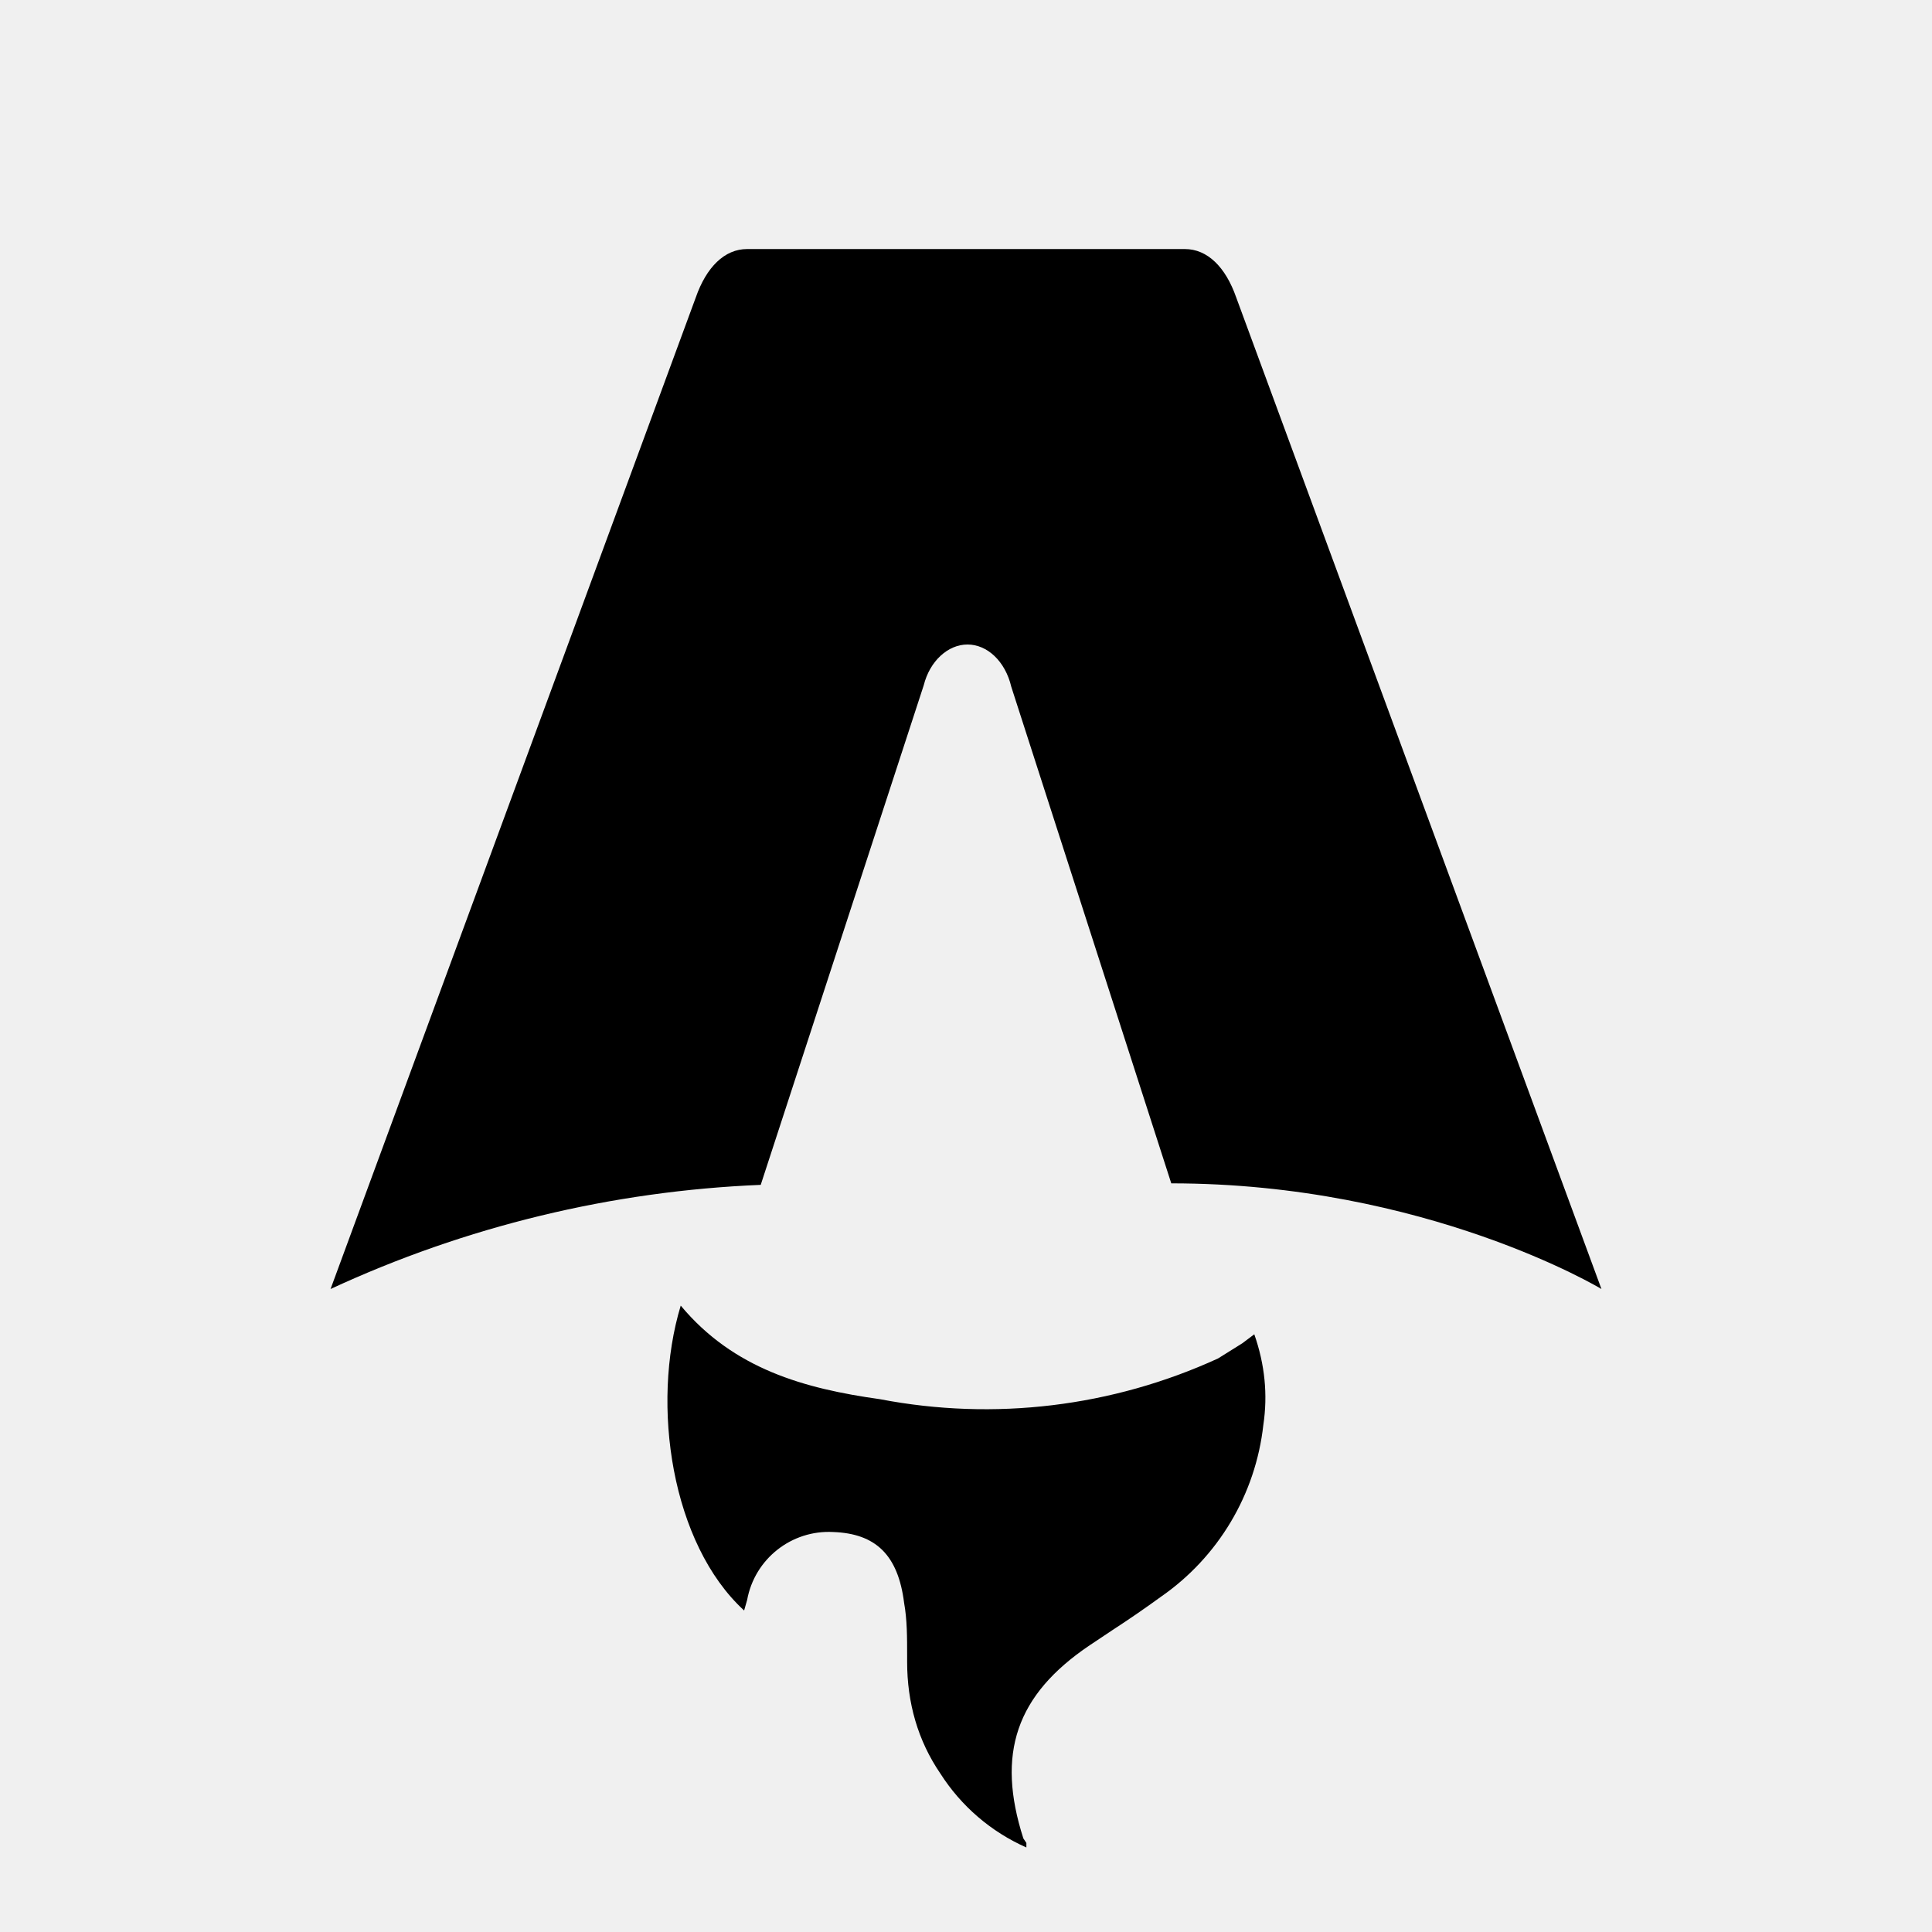
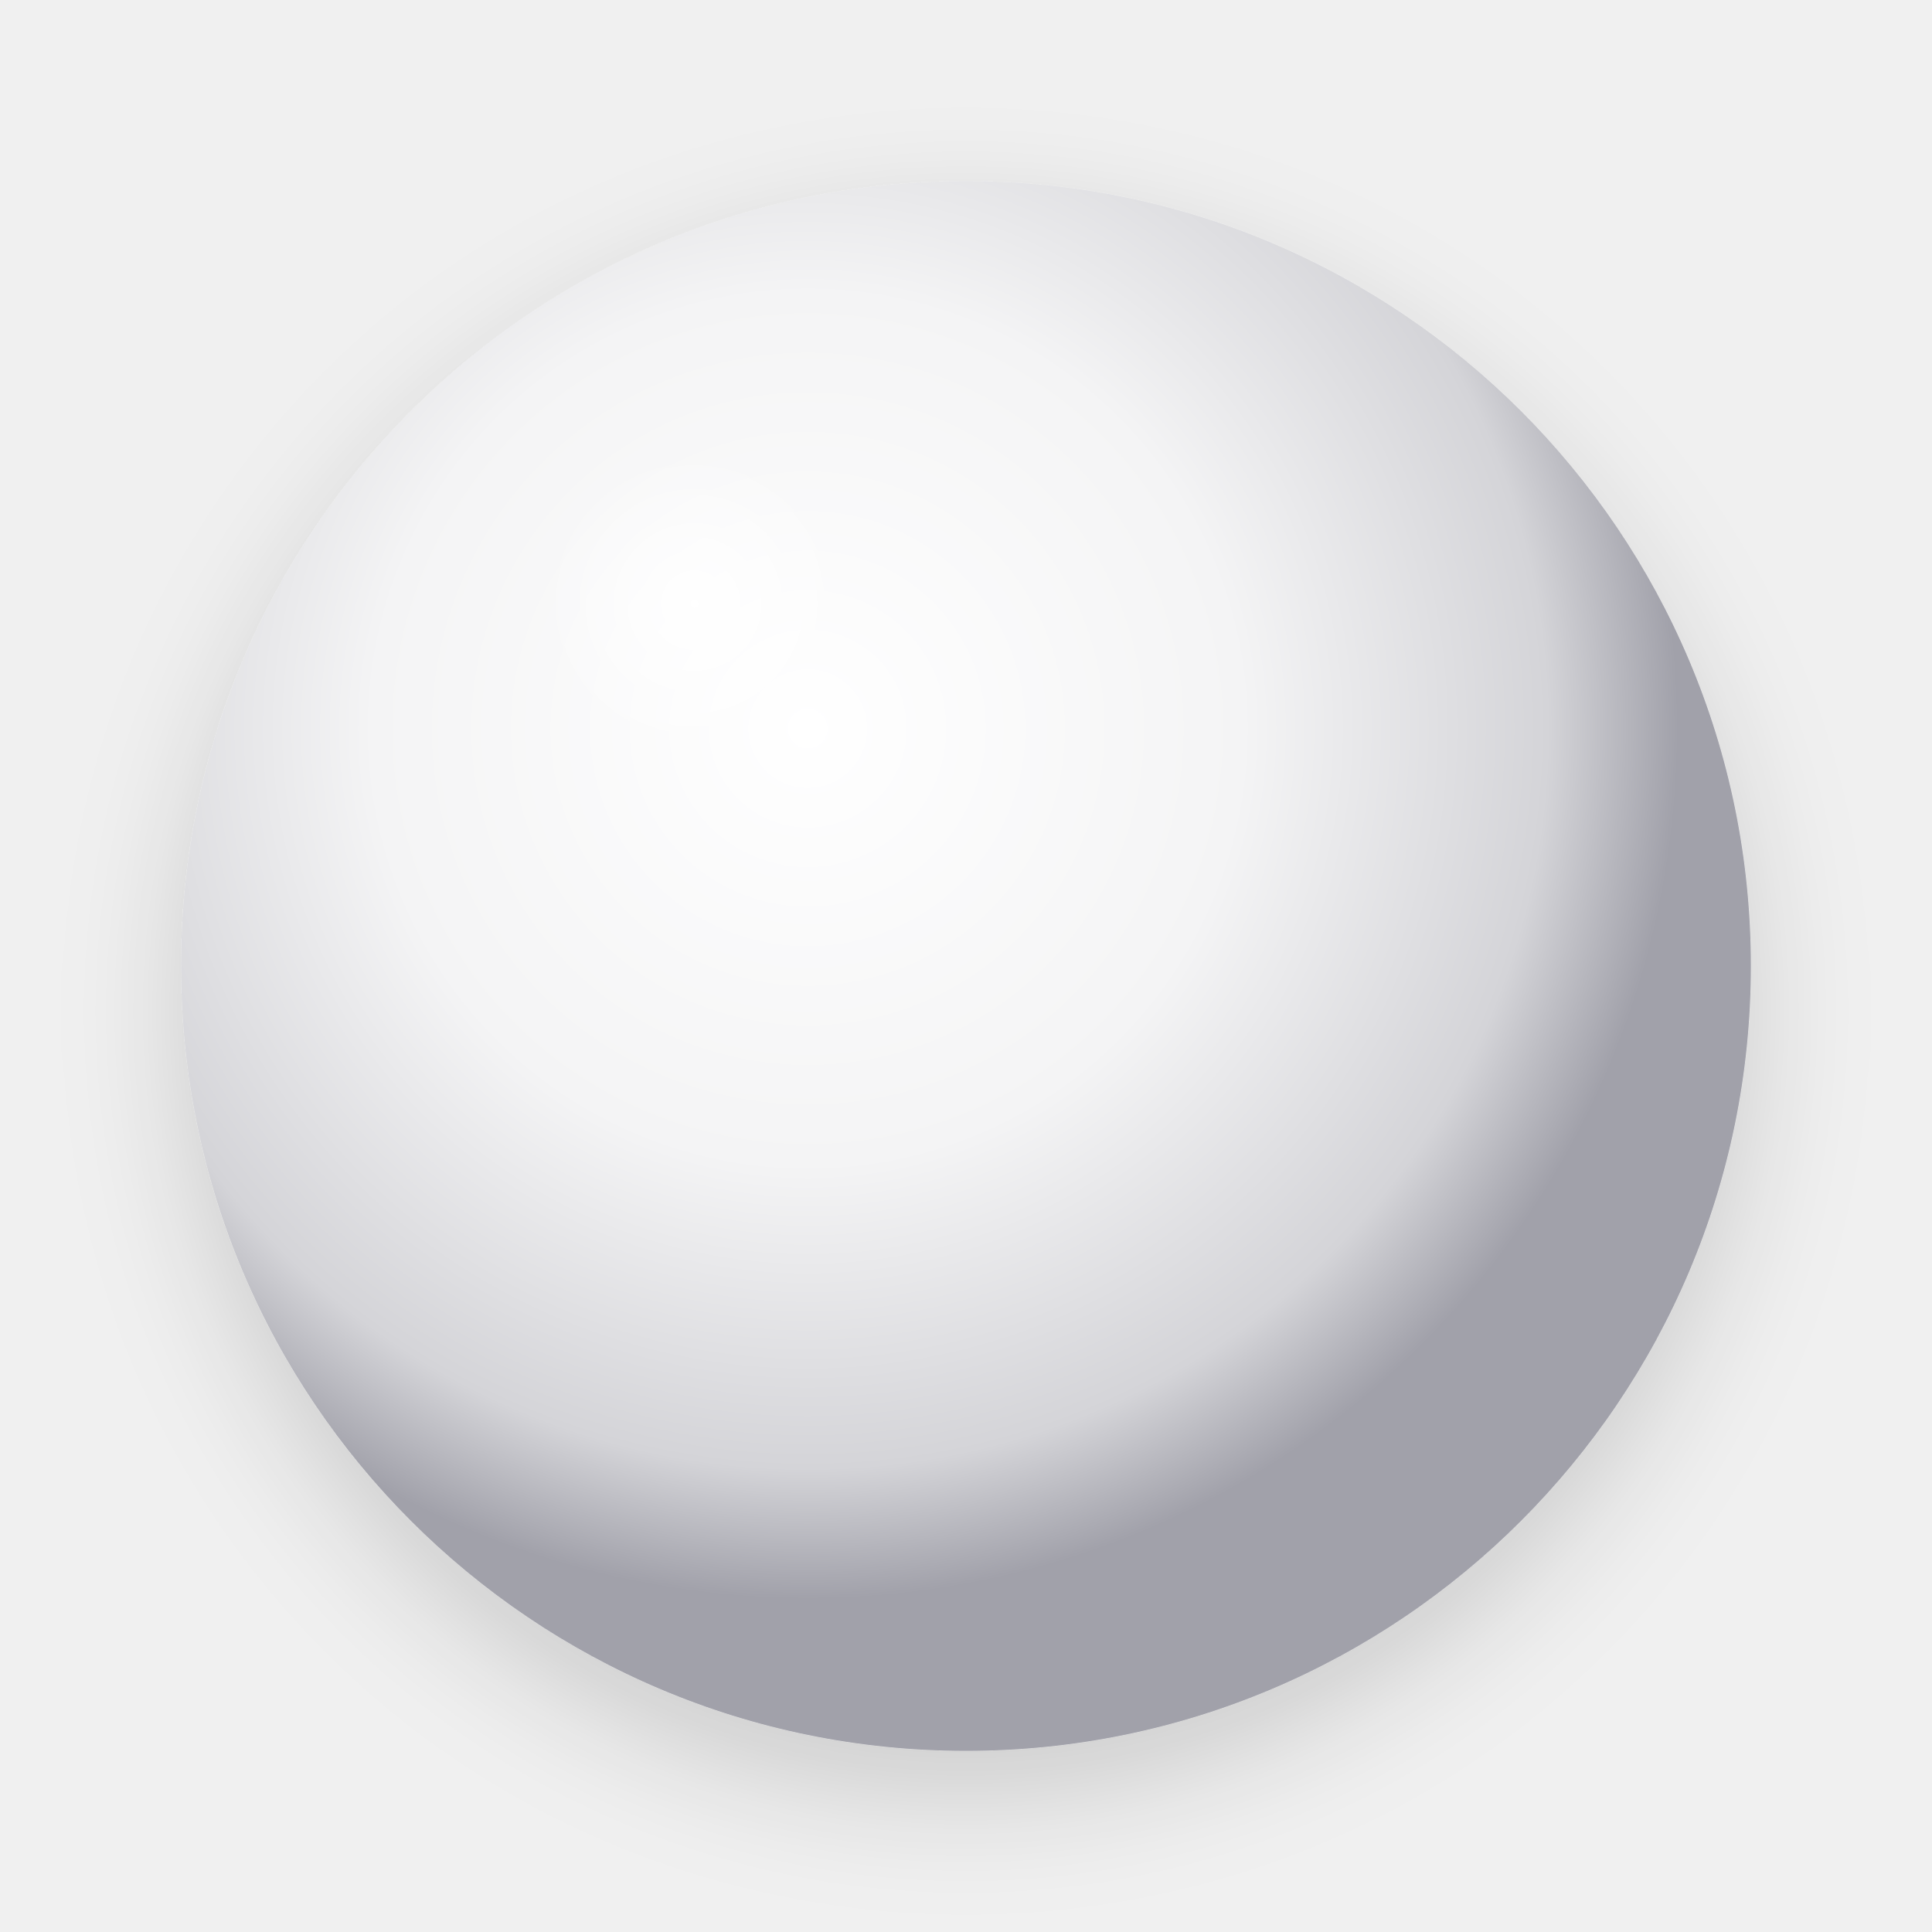
- <svg xmlns="http://www.w3.org/2000/svg" fill="none" viewBox="0 0 128 128">
-   <path d="M50.4 78.5a75.1 75.1 0 0 0-28.5 6.9l24.2-65.7c.7-2 1.9-3.2 3.4-3.2h29c1.5 0 2.7 1.2 3.4 3.2l24.2 65.7s-11.6-7-28.5-7L67 45.5c-.4-1.7-1.6-2.8-2.9-2.8-1.3 0-2.5 1.1-2.9 2.7L50.4 78.5Zm-1.1 28.2Zm-4.2-20.2c-2 6.6-.6 15.8 4.2 20.2a17.5 17.5 0 0 1 .2-.7 5.5 5.5 0 0 1 5.7-4.5c2.8.1 4.3 1.5 4.7 4.7.2 1.1.2 2.3.2 3.5v.4c0 2.7.7 5.2 2.2 7.4a13 13 0 0 0 5.7 4.9v-.3l-.2-.3c-1.8-5.6-.5-9.5 4.4-12.8l1.5-1a73 73 0 0 0 3.2-2.2 16 16 0 0 0 6.8-11.4c.3-2 .1-4-.6-6l-.8.6-1.6 1a37 37 0 0 1-22.4 2.7c-5-.7-9.7-2-13.2-6.2Z" />
-   <style>
-         path { fill: #000; }
-         @media (prefers-color-scheme: dark) {
-             path { fill: #FFF; }
-         }
-     </style>
+ <svg xmlns="http://www.w3.org/2000/svg" viewBox="0 0 128 128">
+   <defs>
+     <filter id="shadow" x="-10%" y="-10%" width="130%" height="140%">
+       <feDropShadow dx="0" dy="3" stdDeviation="4" flood-color="#09090b" flood-opacity="0.15" />
+     </filter>
+     <radialGradient id="sphere" cx="40%" cy="35%" r="55%">
+       <stop offset="0%" stop-color="#ffffff" />
+       <stop offset="50%" stop-color="#f4f4f5" />
+       <stop offset="85%" stop-color="#d4d4d8" />
+       <stop offset="100%" stop-color="#a1a1aa" />
+     </radialGradient>
+     <radialGradient id="highlight" cx="35%" cy="30%" r="25%">
+       <stop offset="0%" stop-color="#ffffff" stop-opacity="0.9" />
+       <stop offset="100%" stop-color="#ffffff" stop-opacity="0" />
+     </radialGradient>
+   </defs>
+   <circle cx="64" cy="64" r="52" fill="url(#sphere)" filter="url(#shadow)" />
+   <circle cx="52" cy="48" r="20" fill="url(#highlight)" />
</svg>
